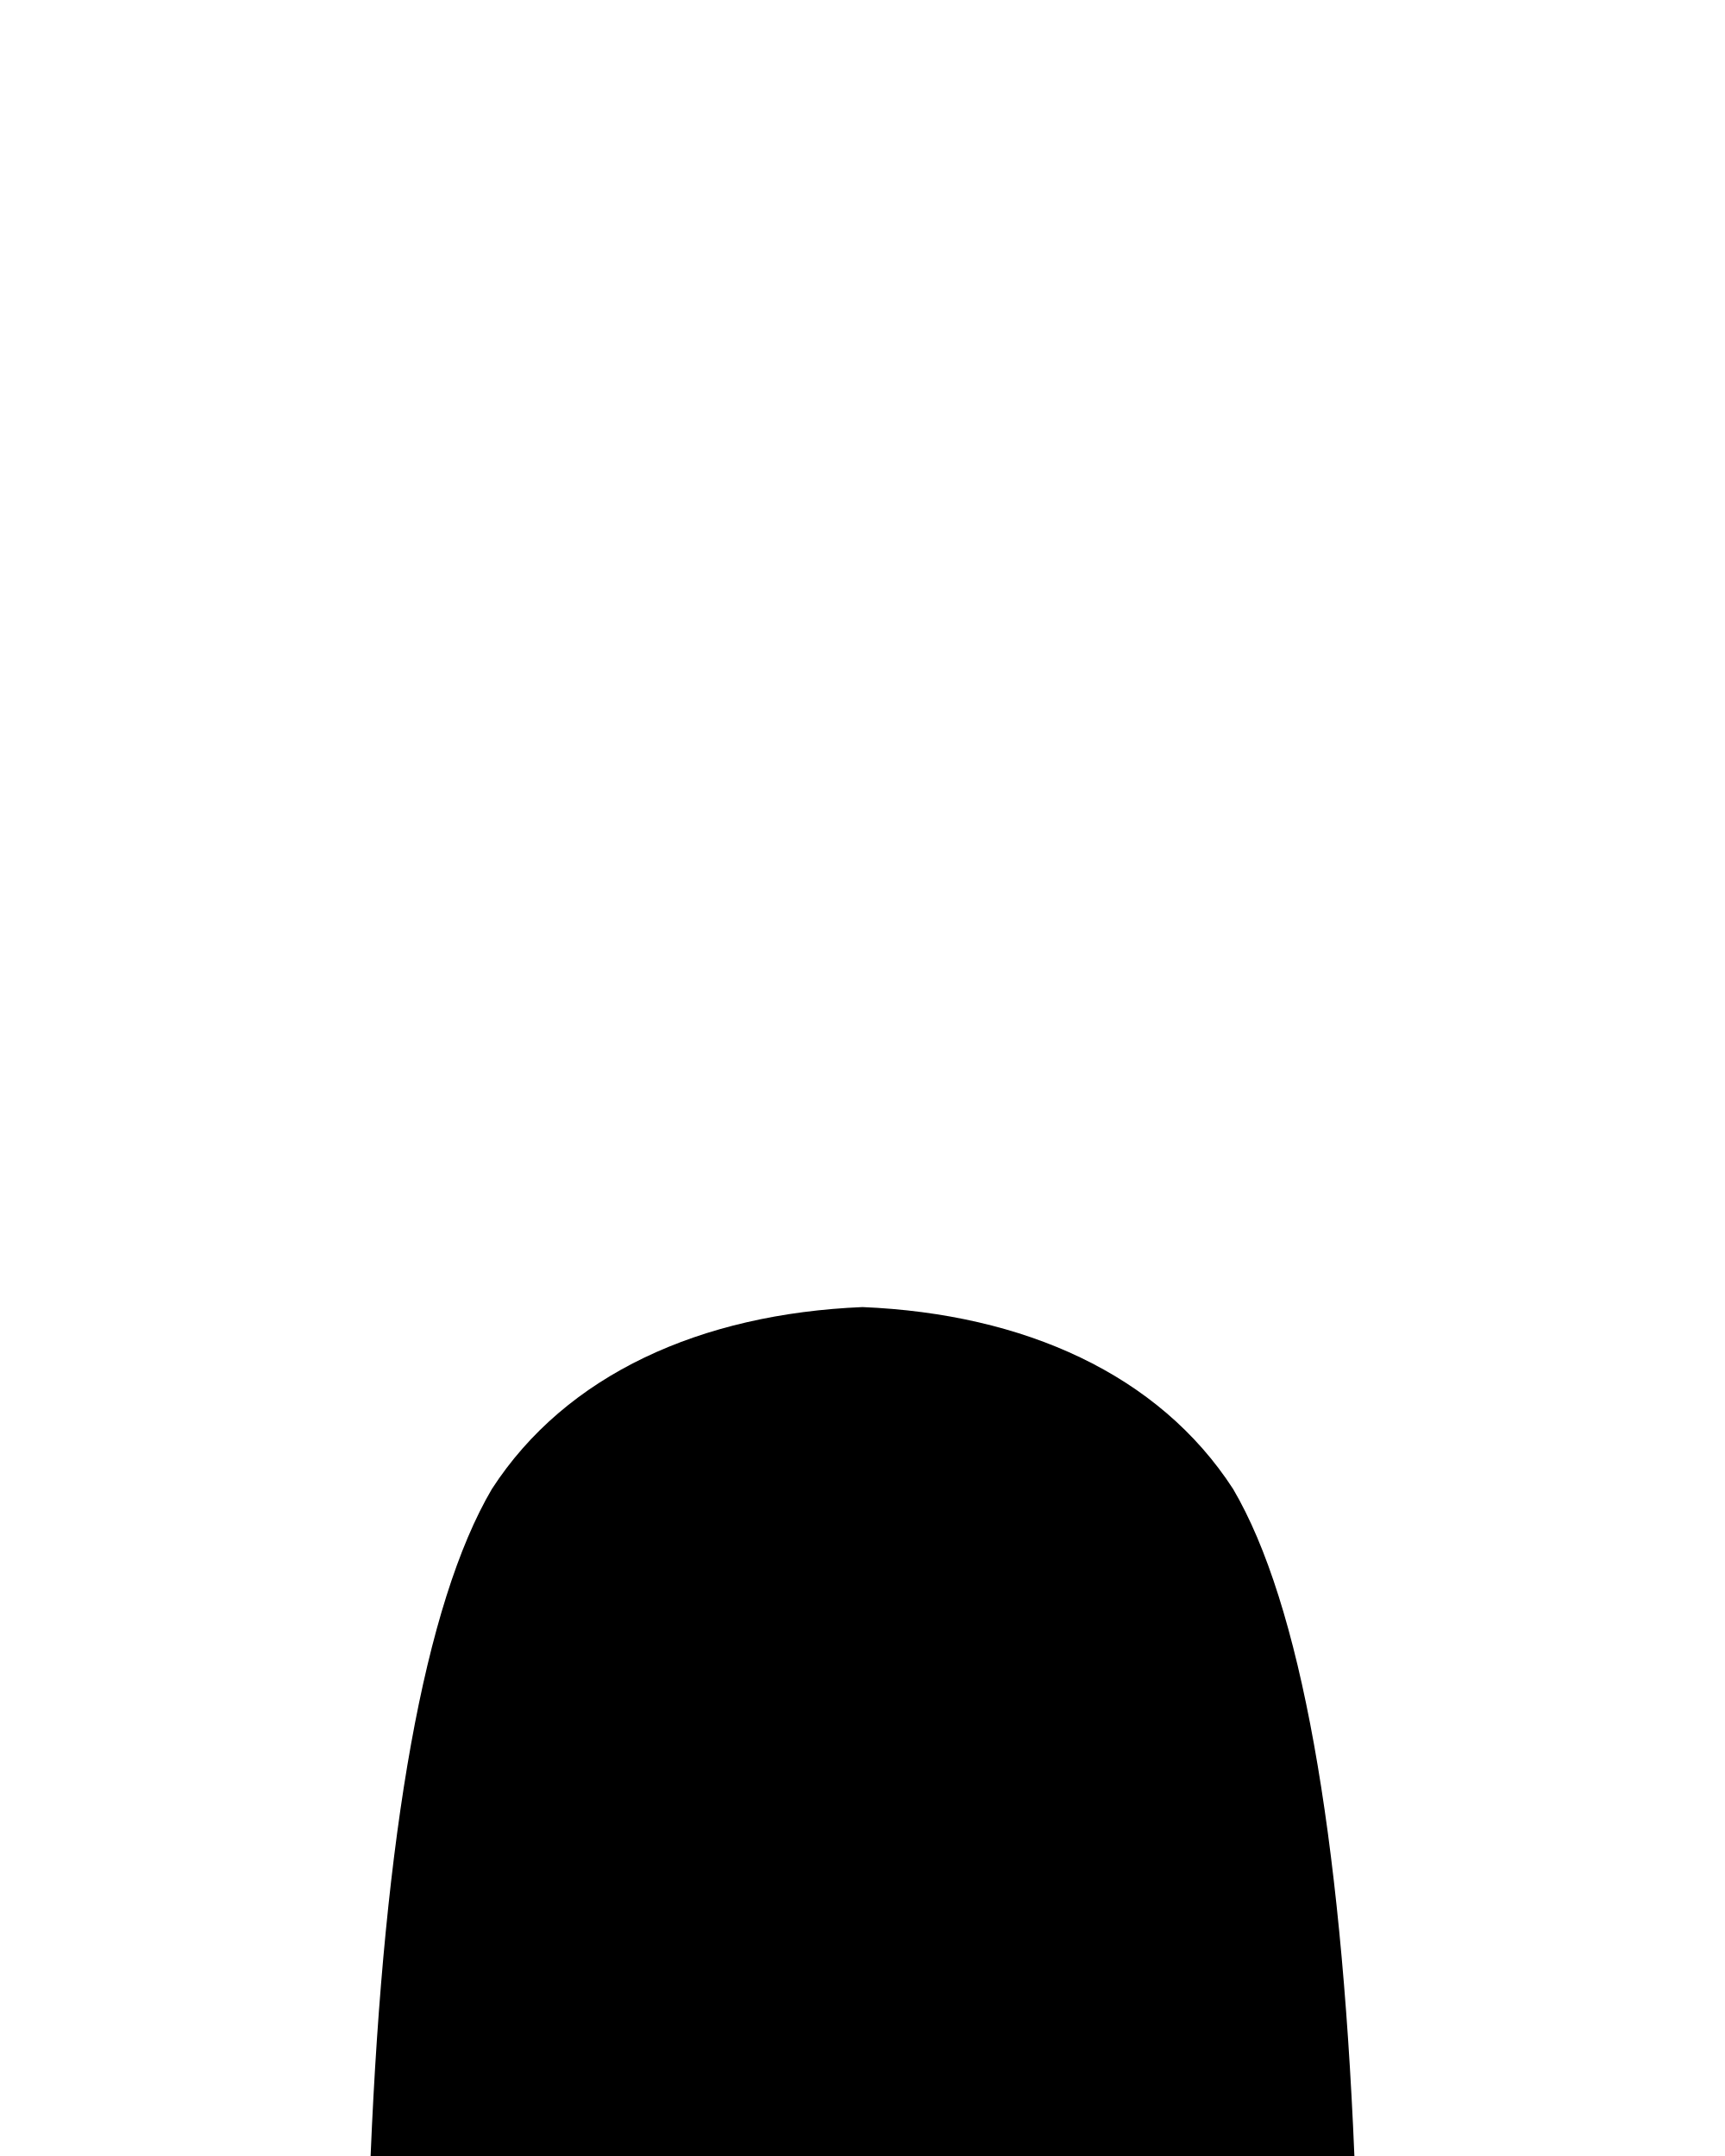
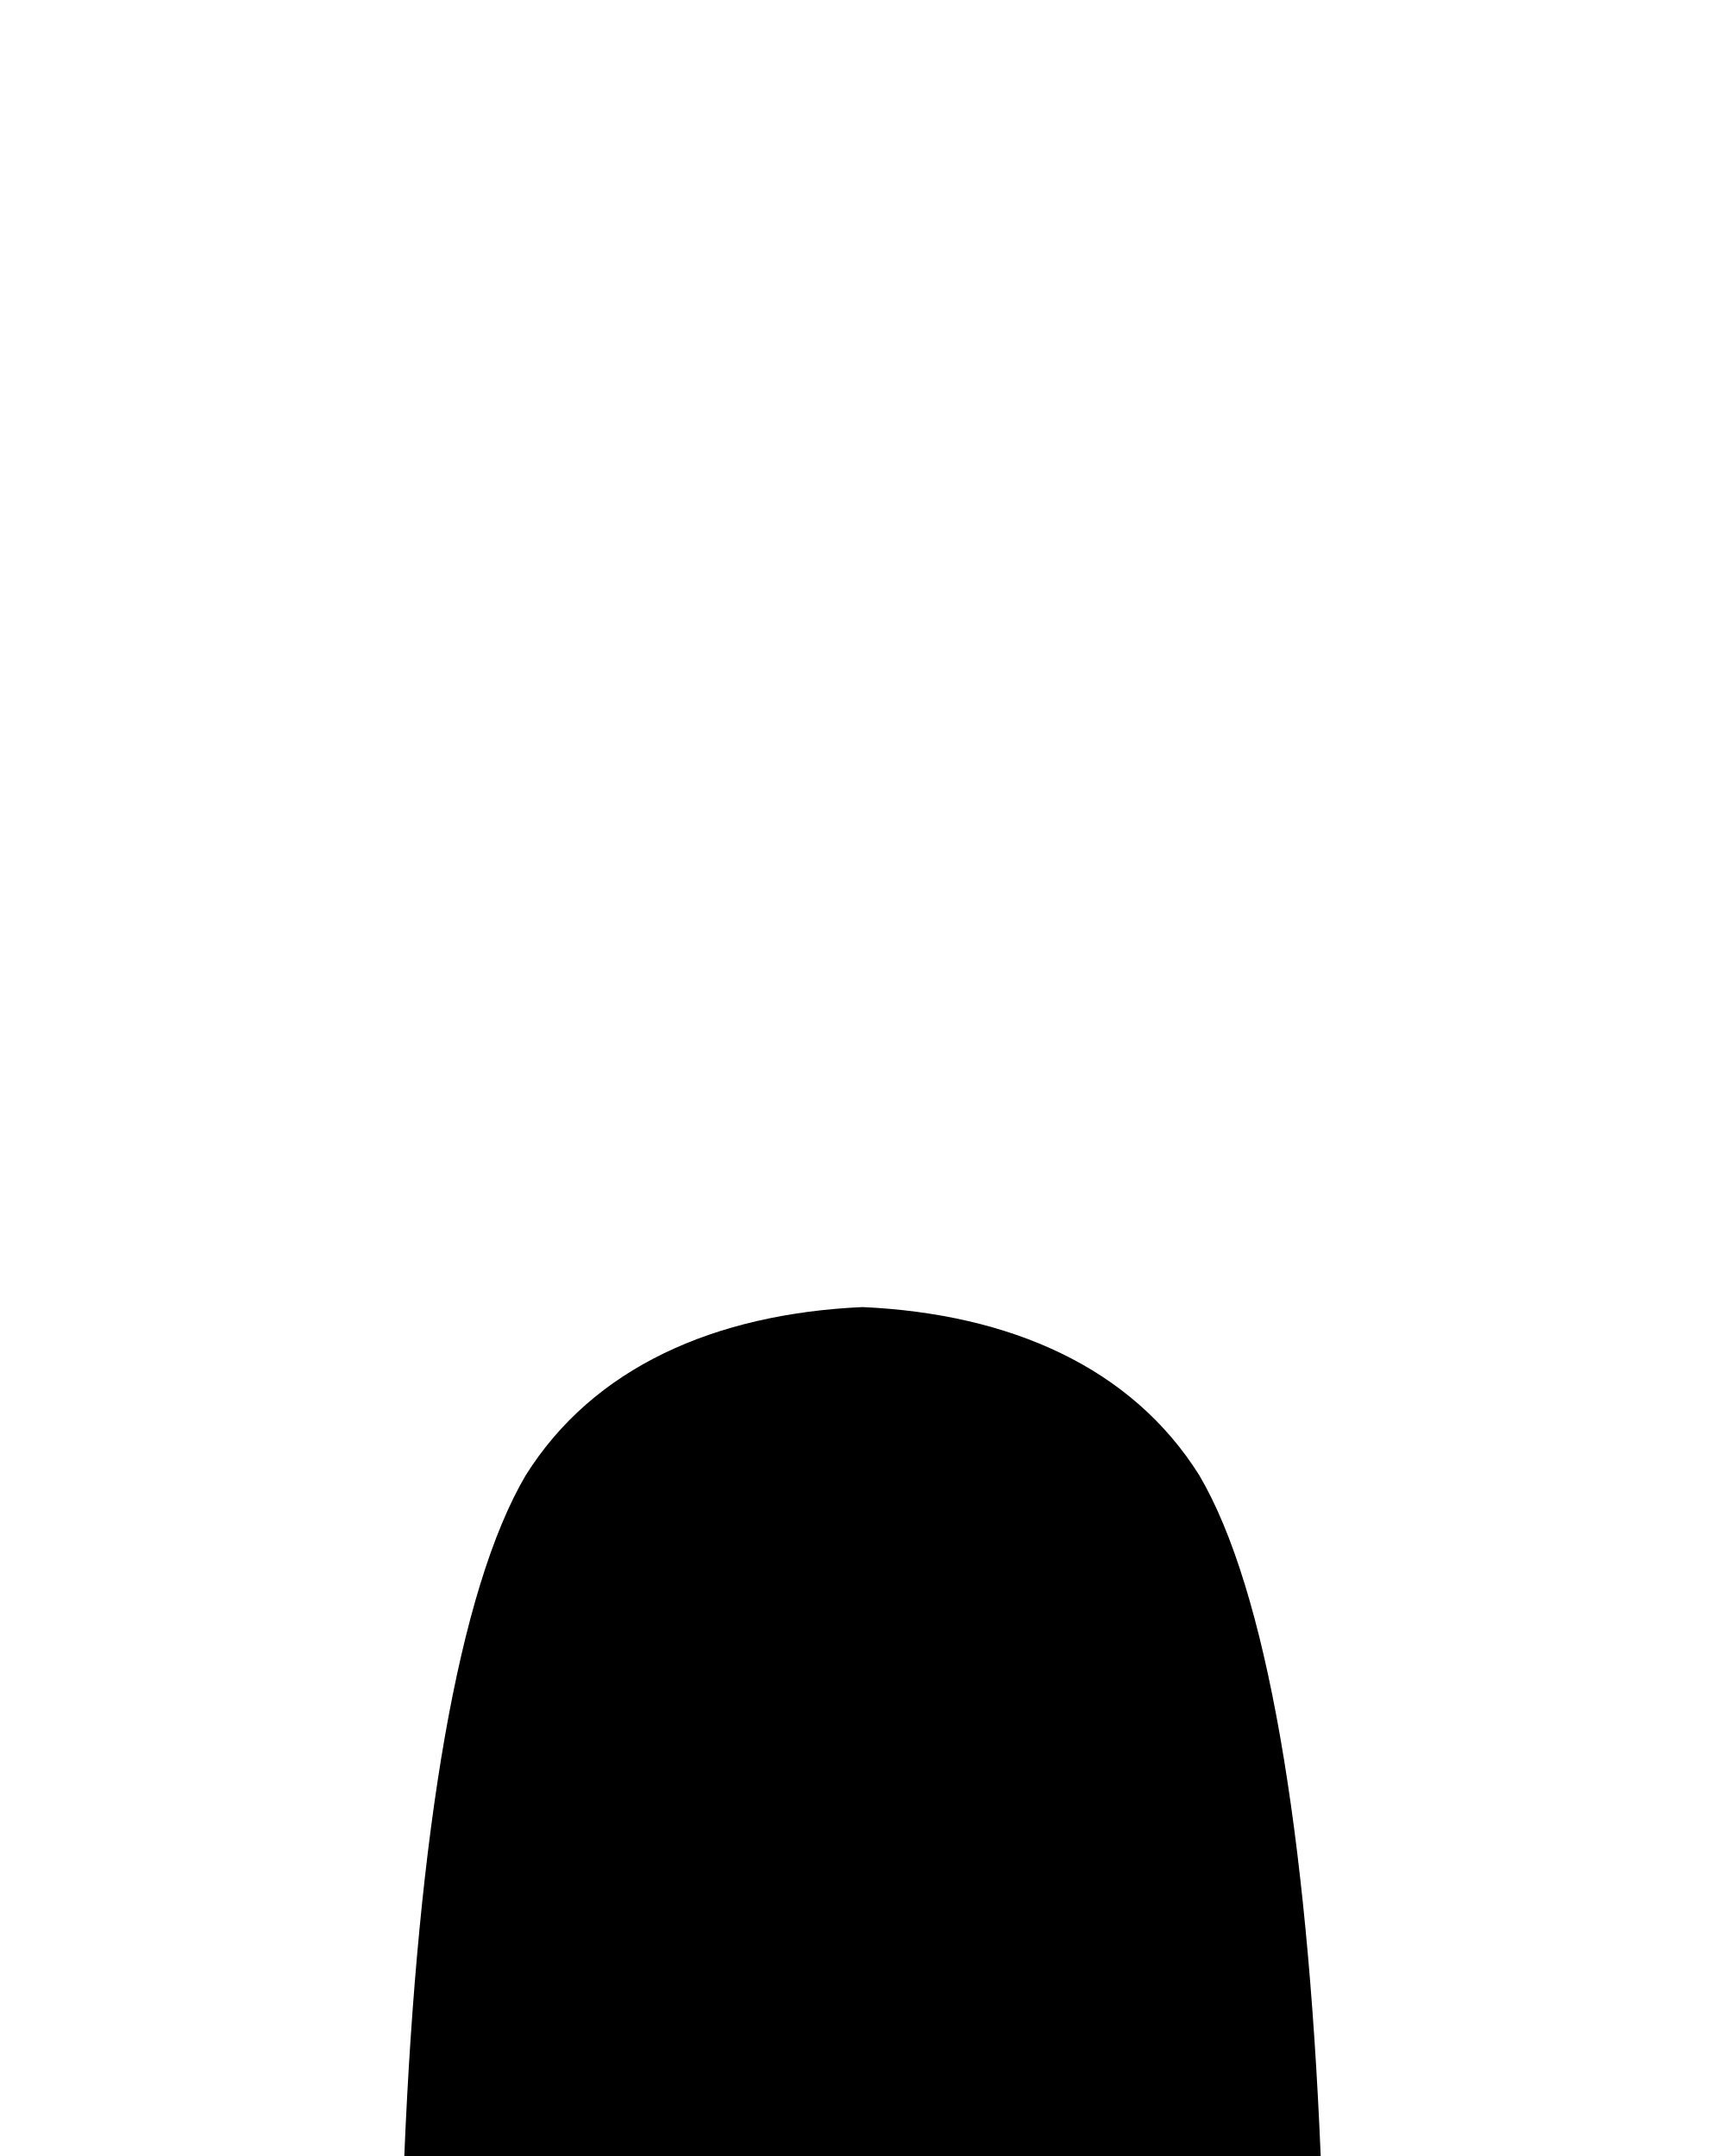
<svg xmlns="http://www.w3.org/2000/svg" viewBox="0 0 256 320" width="256" height="320">
  <g data-part="body_06" data-category="body" data-label="1号">
-     <path d="M 128 194              C 104 195, 84 204, 73 221              C 63 238, 57 272, 55 320              L 201 320              C 199 272, 193 238, 183 221              C 172 204, 152 195, 128 194 Z" fill="token:uniform" stroke="token:outline" stroke-width="4" stroke-linejoin="round" />
-     <path d="M 73 221 C 66 246, 62 284, 61 320" fill="none" stroke="token:outline" stroke-width="3.5" stroke-linecap="round" />
-     <path d="M 183 221 C 190 246, 194 284, 195 320" fill="none" stroke="token:outline" stroke-width="3.5" stroke-linecap="round" />
+     <path d="M 128 194              C 106 195, 88 203, 78 219              C 68 236, 62 272, 60 320              L 196 320              C 194 272, 188 236, 178 219              C 168 203, 150 195, 128 194 Z" fill="token:uniform" stroke="token:outline" stroke-width="4" stroke-linejoin="round" />
+     <path d="M 80 222 C 73 248, 69 286, 68 320" fill="none" stroke="token:outline" stroke-width="3.5" stroke-linecap="round" />
+     <path d="M 176 222 C 183 248, 187 286, 188 320" fill="none" stroke="token:outline" stroke-width="3.5" stroke-linecap="round" />
  </g>
</svg>
